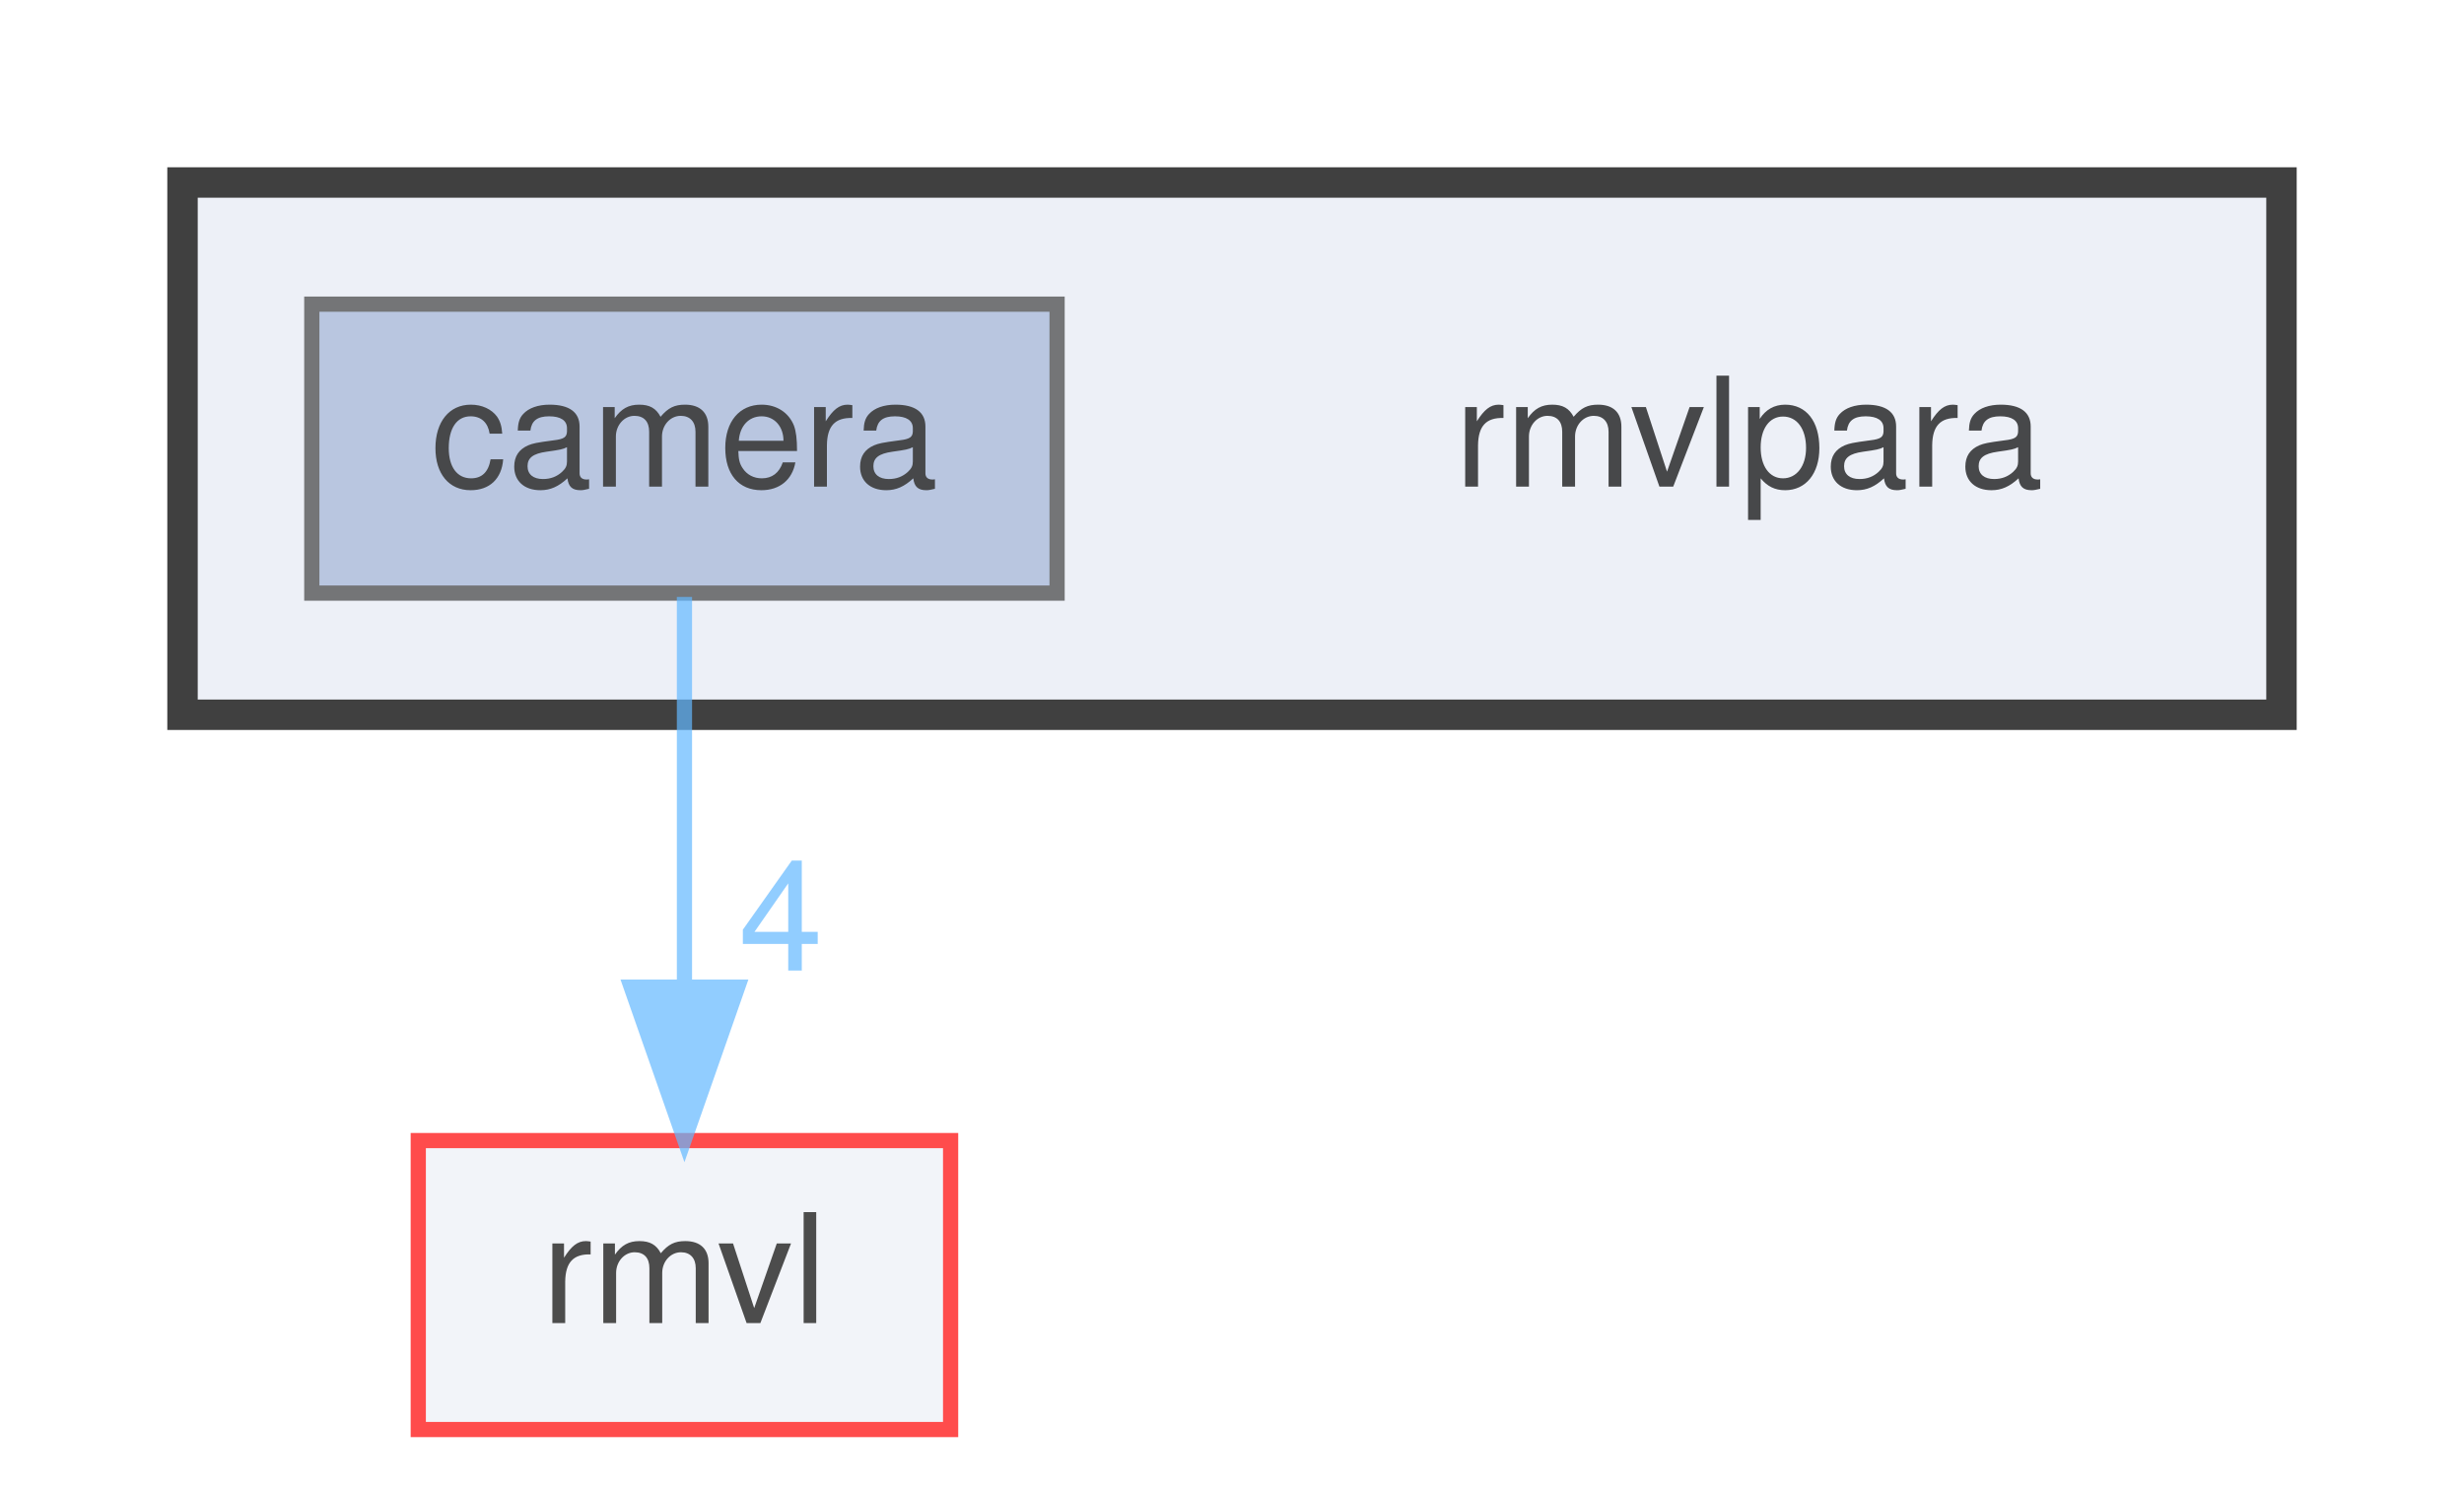
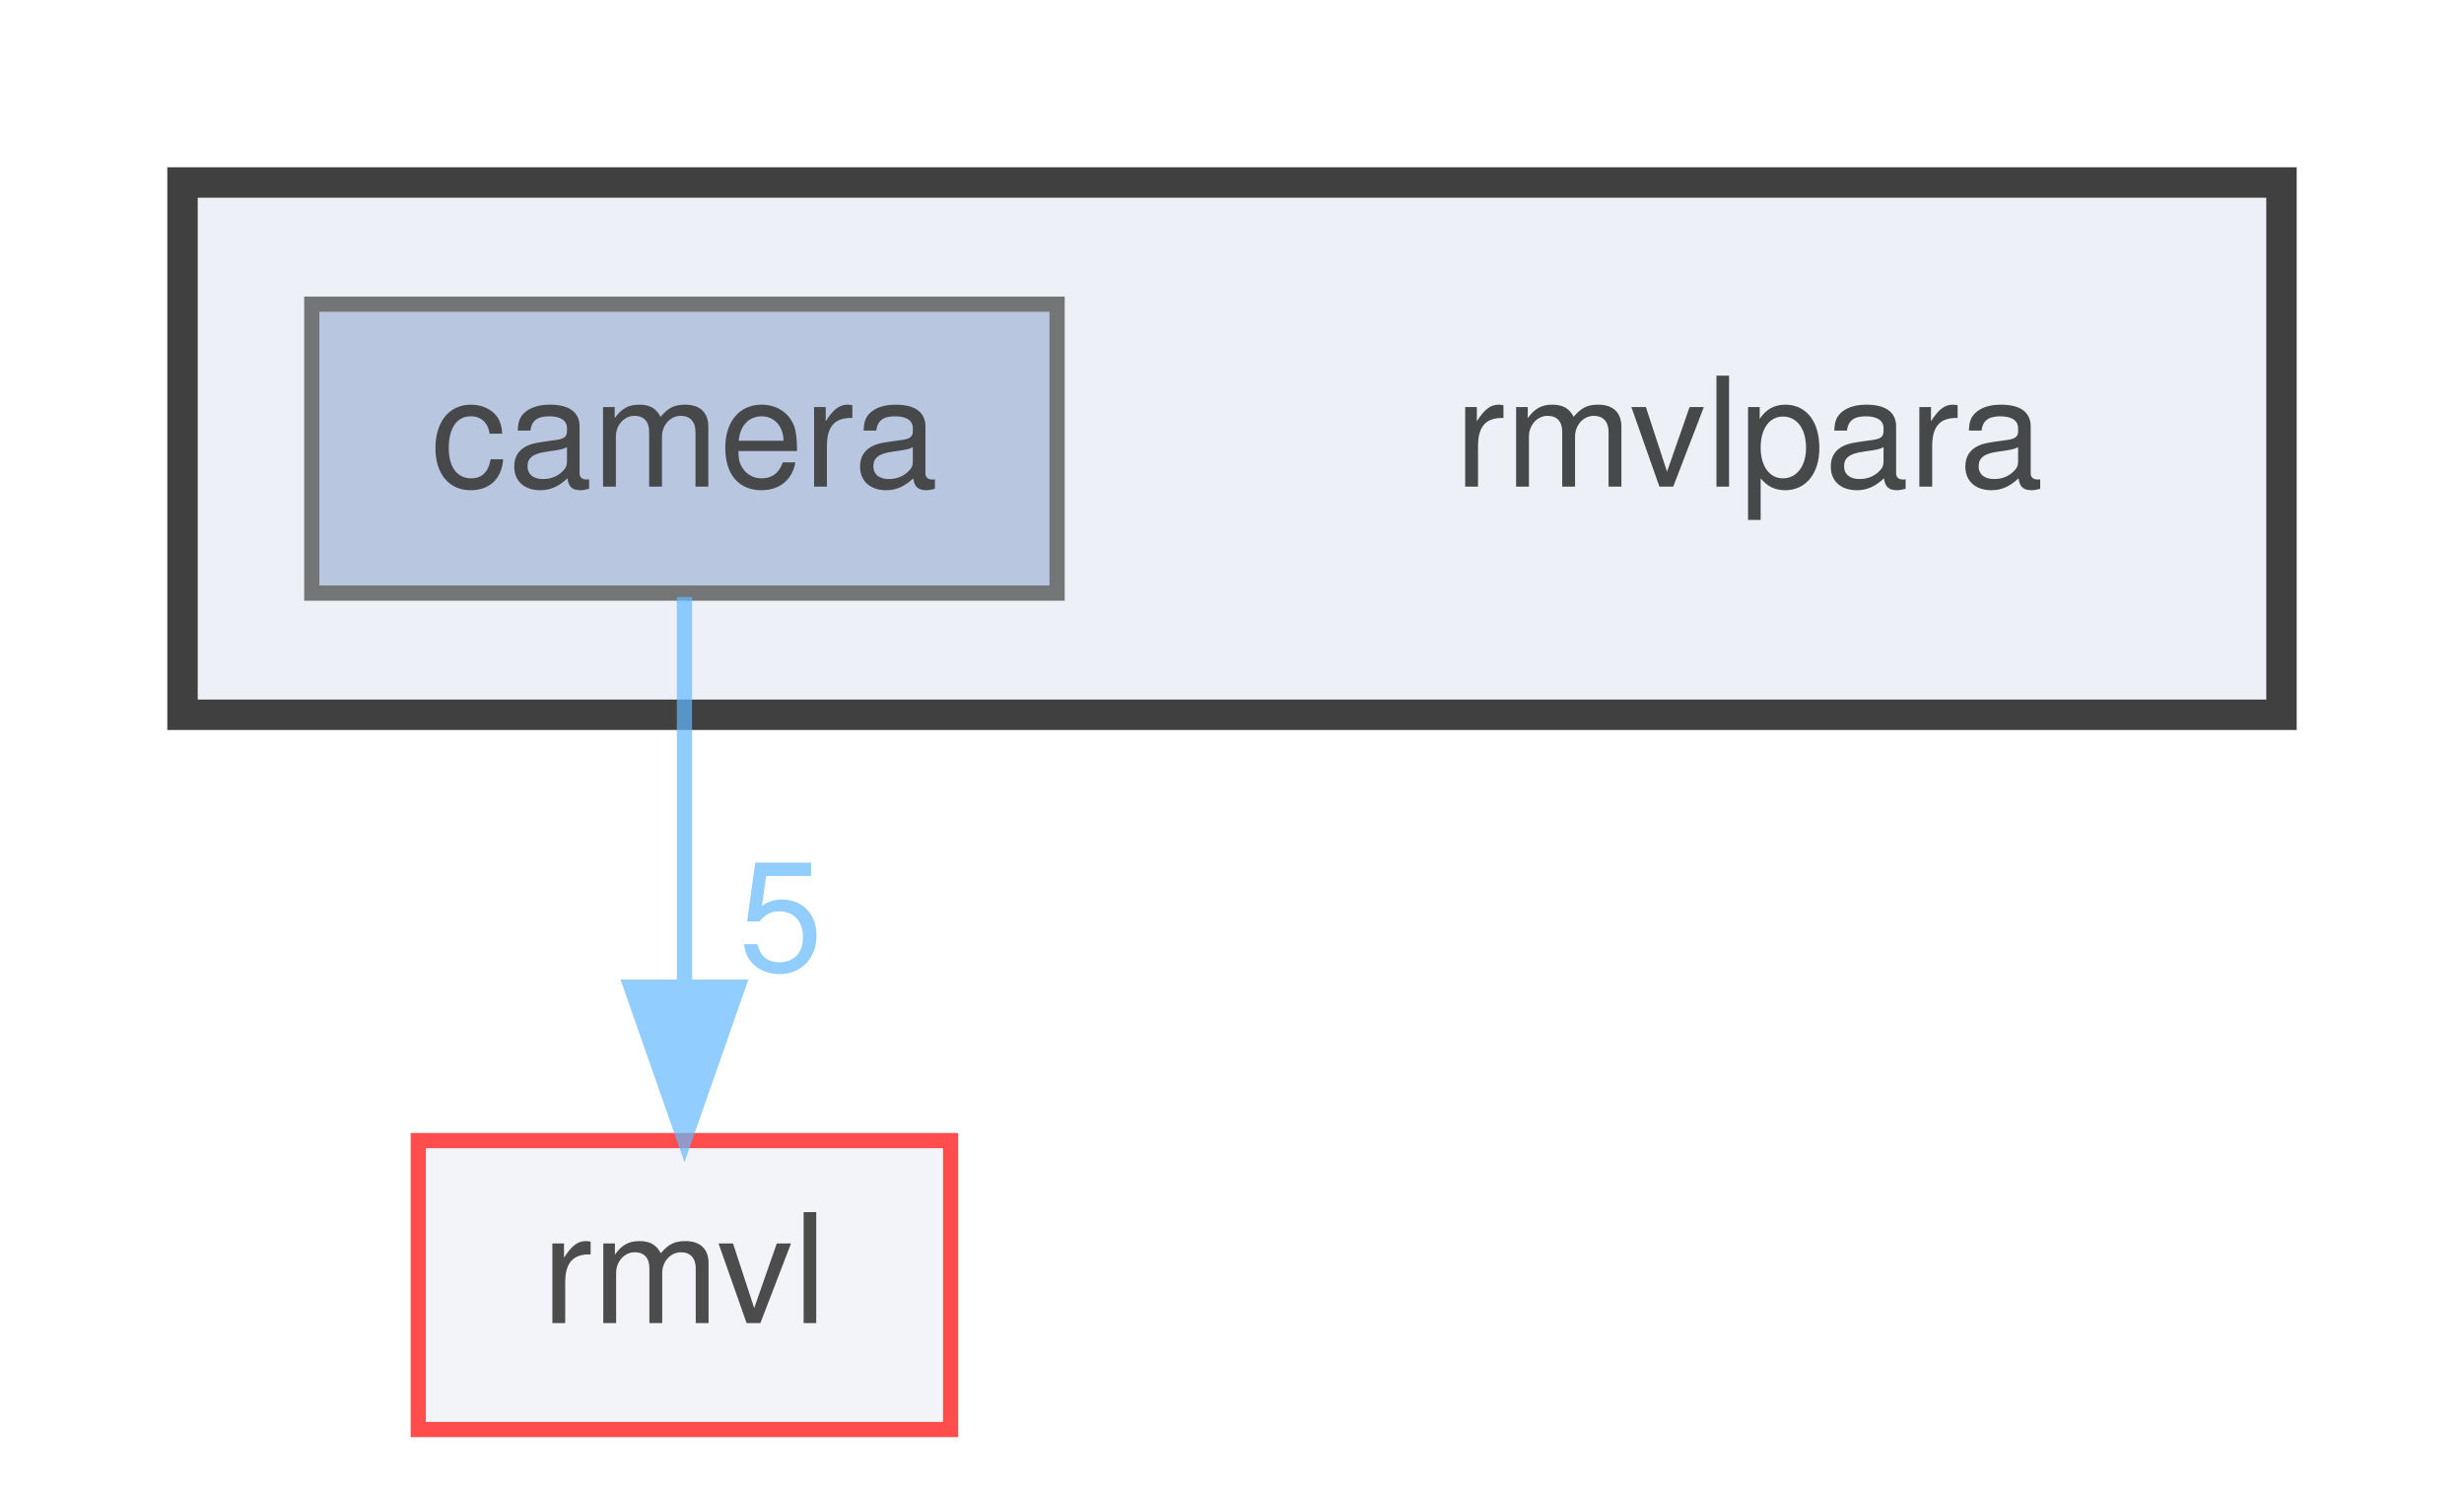
<svg xmlns="http://www.w3.org/2000/svg" xmlns:xlink="http://www.w3.org/1999/xlink" width="162pt" height="98pt" viewBox="0.00 0.00 162.00 98.00">
  <svg id="main" version="1.1" xml:space="preserve">
    <style type="text/css">
.node, .edge {opacity: 0.7;}
.node.selected, .edge.selected {opacity: 1;}
.edge:hover path { stroke: red; }
.edge:hover polygon { stroke: red; fill: red; }
</style>
    <svg id="graph" class="graph">
      <g id="graph0" class="graph" transform="scale(1 1) rotate(0) translate(4 94)">
        <g id="clust1" class="cluster">
          <g id="a_clust1">
            <a xlink:href="dir_1a6308d51d814586b9985a0758773f42.html" target="_top">
              <polygon fill="#edf0f7" stroke="#404040" stroke-width="2" points="8,-47 8,-82 146,-82 146,-47 8,-47" />
            </a>
          </g>
        </g>
        <g id="node1" class="node">
          <text text-anchor="middle" x="111" y="-62" font-family="Helvetica,sans-Serif" font-size="10.00">rmvlpara</text>
        </g>
        <g id="node2" class="node">
          <g id="a_node2">
            <a xlink:href="dir_21c299e62c75071ae2ddbdcf77d332fa.html" target="_top" xlink:title="camera">
              <polygon fill="#a2b4d6" stroke="#404040" points="65.5,-74 16.5,-74 16.5,-55 65.5,-55 65.5,-74" />
              <text text-anchor="middle" x="41" y="-62" font-family="Helvetica,sans-Serif" font-size="10.00">camera</text>
            </a>
          </g>
        </g>
        <g id="node3" class="node">
          <g id="a_node3">
            <a xlink:href="dir_8ce2230b18c62fc4f1b2d4c11ea01049.html" target="_top" xlink:title="rmvl">
              <polygon fill="#edf0f7" stroke="red" points="58.5,-19 23.5,-19 23.5,0 58.5,0 58.5,-19" />
              <text text-anchor="middle" x="41" y="-7" font-family="Helvetica,sans-Serif" font-size="10.00">rmvl</text>
            </a>
          </g>
        </g>
        <g id="edge1" class="edge">
          <g id="a_edge1">
-             <a xlink:href="dir_000004_000052.html" target="_top">
+             <a xlink:href="dir_000004_000053.html" target="_top">
              <path fill="none" stroke="#63b8ff" d="M41,-54.75C41,-47.8 41,-37.85 41,-29.13" />
              <polygon fill="#63b8ff" stroke="#63b8ff" points="44.5,-29.09 41,-19.09 37.5,-29.09 44.5,-29.09" />
            </a>
          </g>
          <g id="a_edge1-headlabel">
-             <a xlink:href="dir_000004_000052.html" target="_top" xlink:title="4">
-               <text text-anchor="middle" x="47.34" y="-30.18" font-family="Helvetica,sans-Serif" font-size="10.00" fill="#63b8ff">4</text>
+             <a xlink:href="dir_000004_000053.html" target="_top" xlink:title="5">
+               <text text-anchor="middle" x="47.34" y="-30.18" font-family="Helvetica,sans-Serif" font-size="10.00" fill="#63b8ff">5</text>
            </a>
          </g>
        </g>
      </g>
    </svg>
  </svg>
  <style type="text/css">

[data-mouse-over-selected='false'] { opacity: 0.7; }
[data-mouse-over-selected='true']  { opacity: 1.0; }

</style>
</svg>
